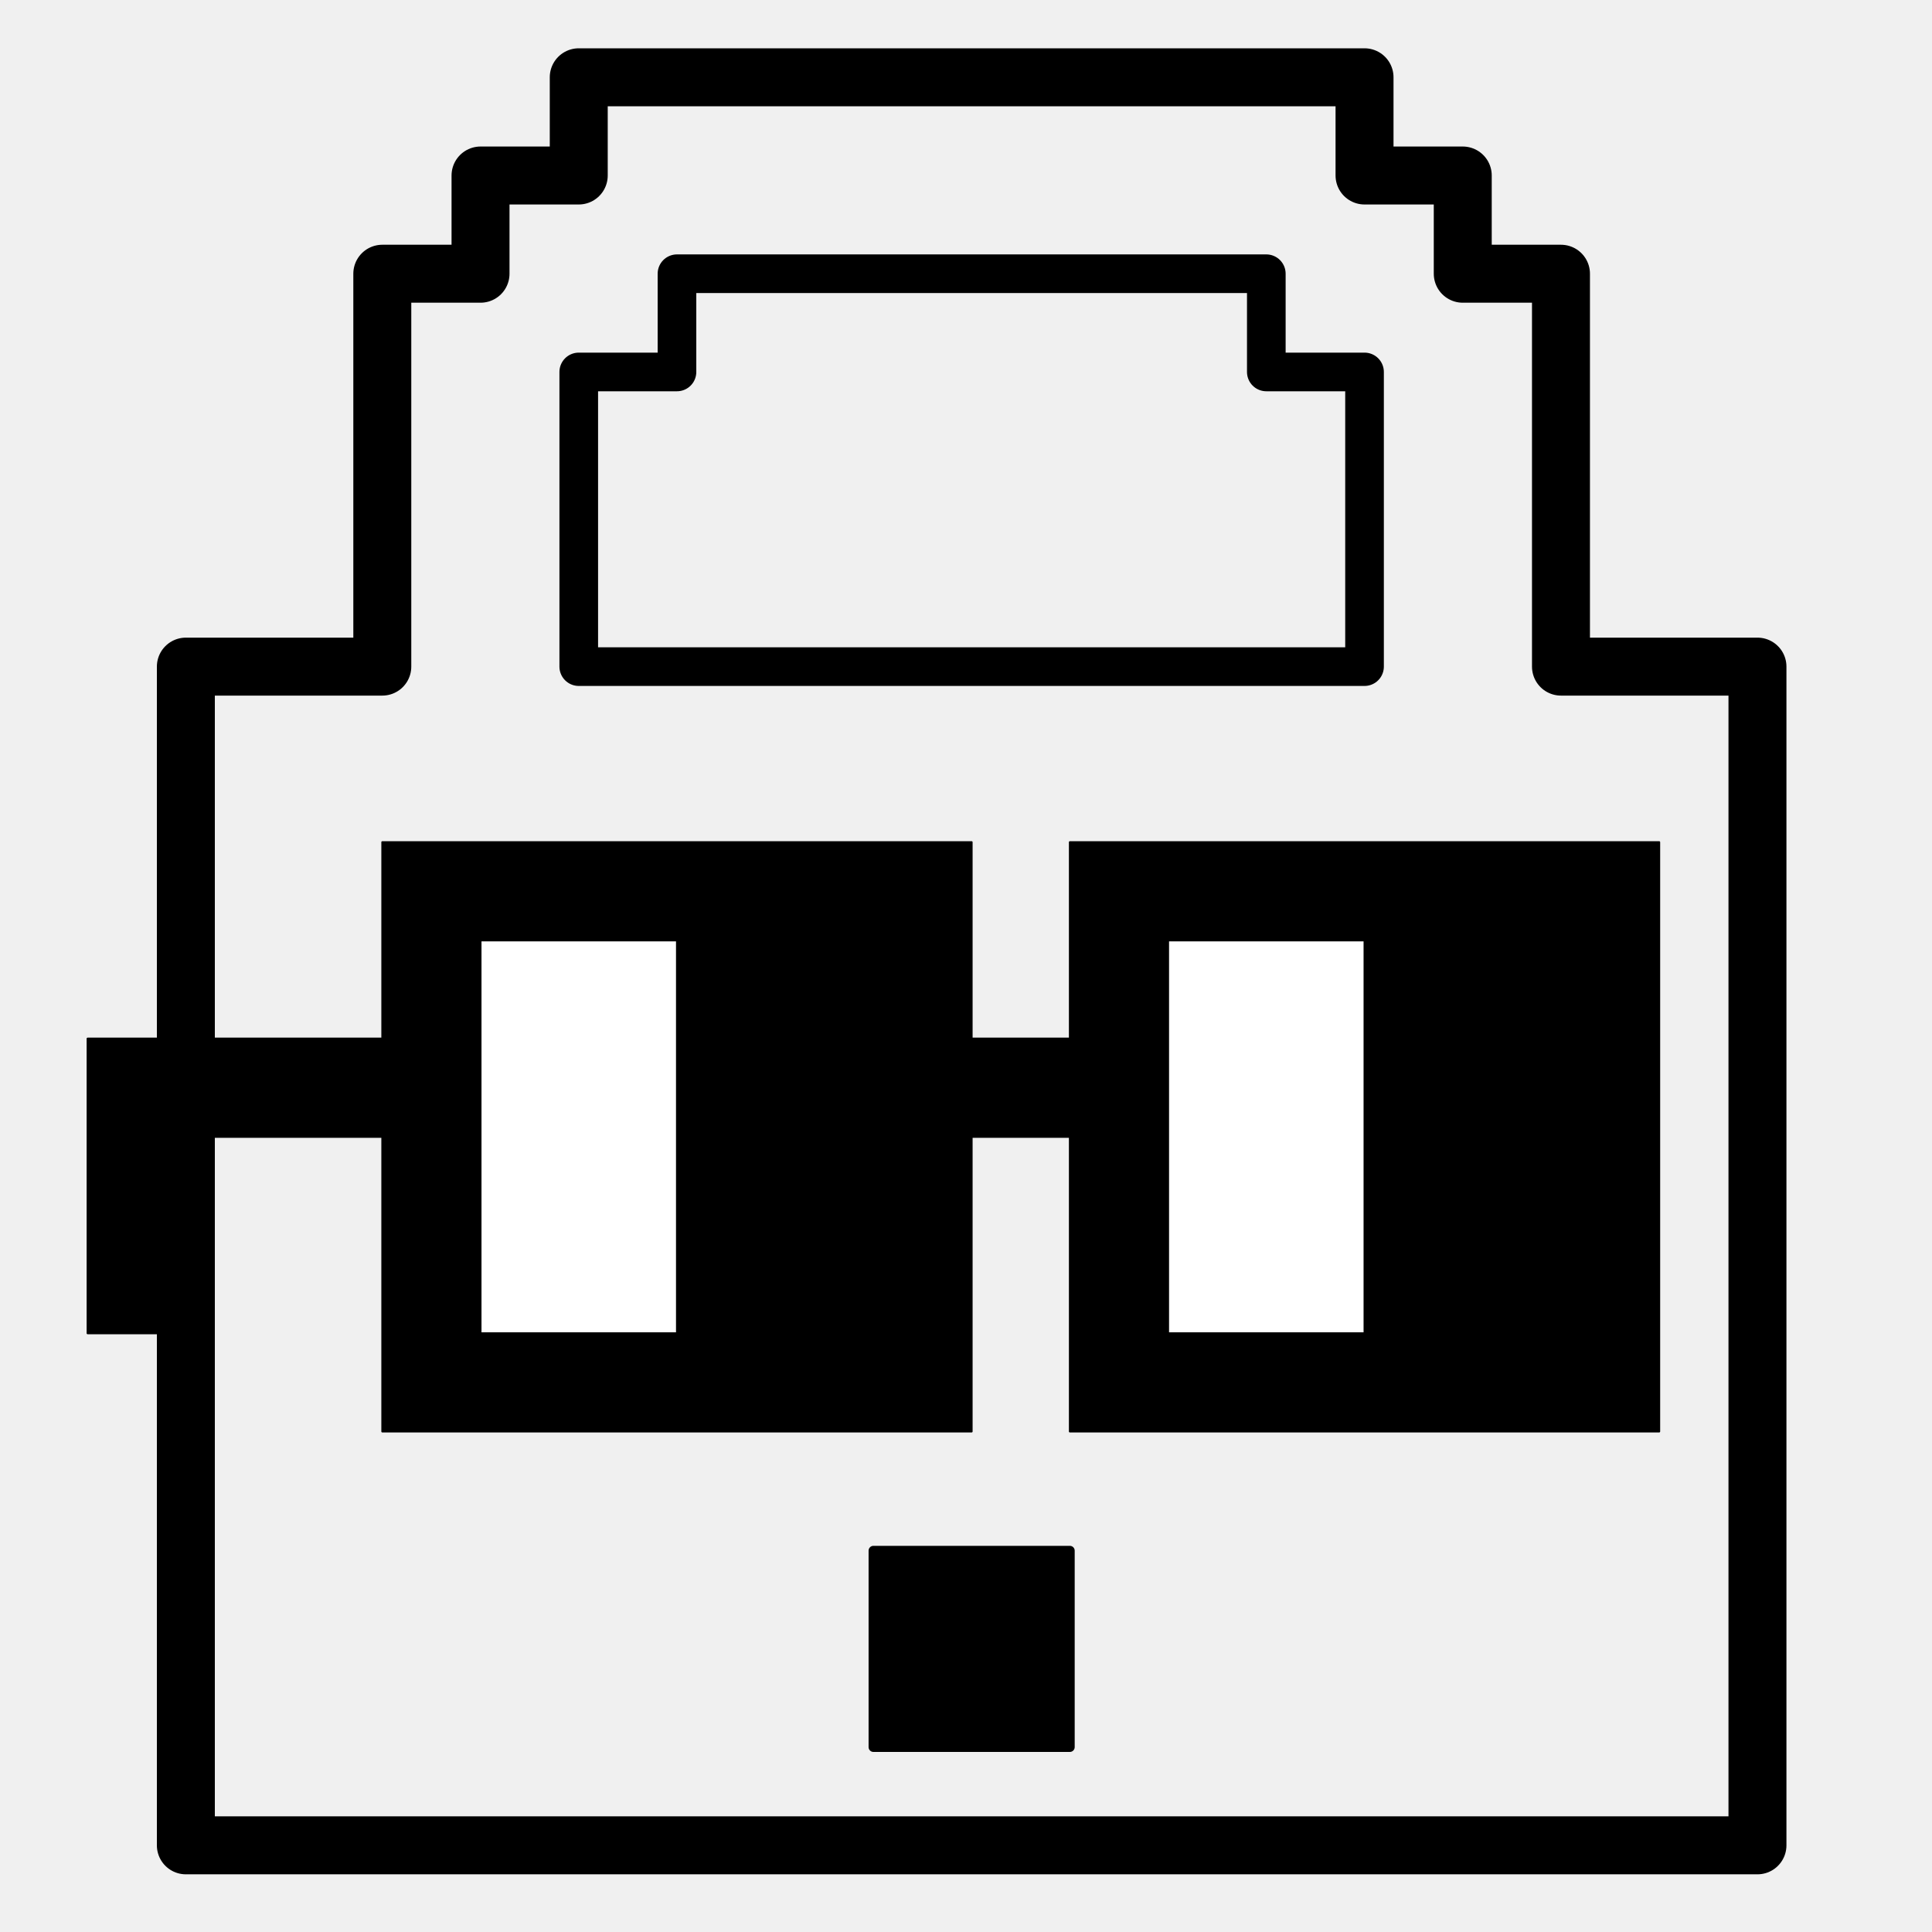
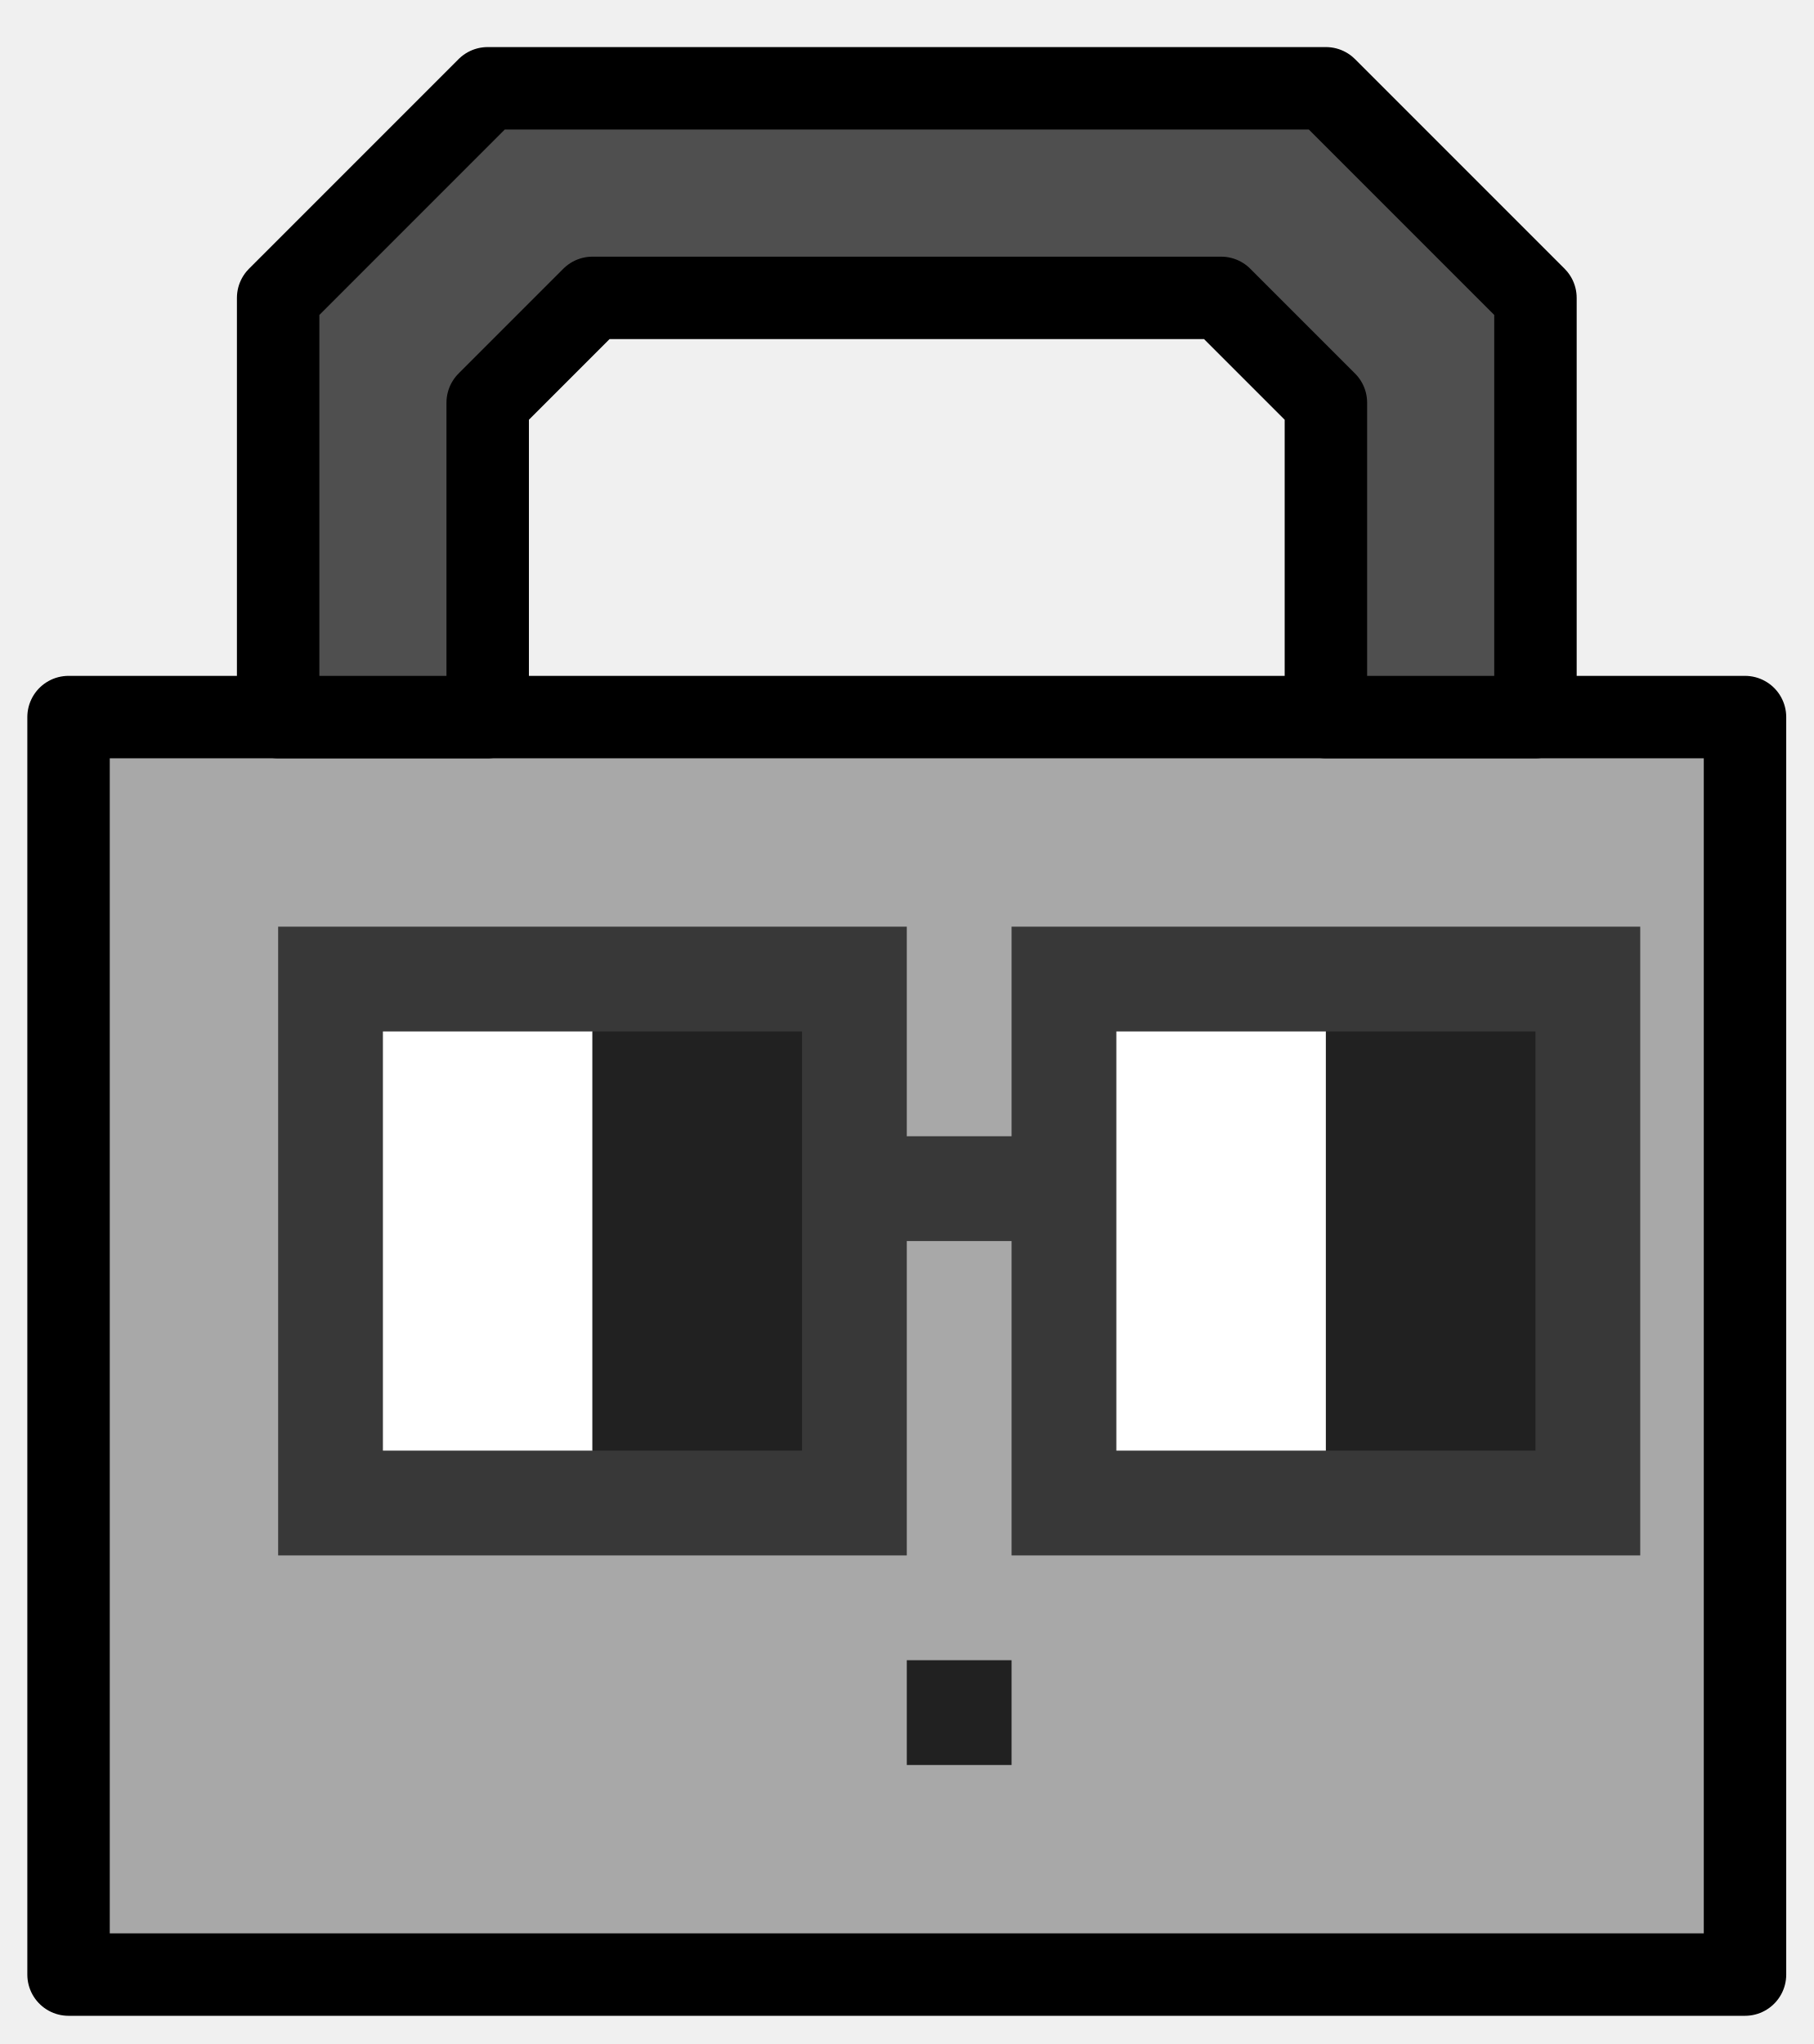
- <svg xmlns="http://www.w3.org/2000/svg" version="1.1" id="Default" x="0px" y="0px" width="50px" height="50px" viewBox="0 0 50 50" enable-background="new 0 0 50 50" xml:space="preserve">
-   <rect x="-80.425" y="15.969" width="59.351" height="25.805" />
-   <polygon fill="#8C8C8C" stroke="#8C8C8C" stroke-width="0.05" stroke-linecap="round" stroke-linejoin="round" points="  163.063,25.588 160.521,25.588 160.521,33.214 145.269,33.214 145.269,25.588 140.185,25.588 140.185,30.672 137.642,30.672   137.642,23.046 145.269,23.046 145.269,17.962 160.521,17.962 160.521,23.046 163.063,23.046 163.063,17.962 178.315,17.962   178.315,33.214 163.063,33.214 " />
-   <rect x="165.605" y="20.504" fill="#FFFFFF" stroke="#8C8C8C" stroke-width="0.05" stroke-linecap="round" stroke-linejoin="round" width="10.168" height="10.168" />
-   <rect x="147.811" y="20.504" fill="#FFFFFF" stroke="#8C8C8C" stroke-width="0.05" stroke-linecap="round" stroke-linejoin="round" width="10.168" height="10.168" />
-   <rect x="147.811" y="23.617" fill="#8C8C8C" stroke="#8C8C8C" stroke-width="0.05" stroke-linecap="round" stroke-linejoin="round" width="5.084" height="7.056" />
-   <line fill="none" stroke="#8C8C8C" stroke-linecap="round" stroke-linejoin="round" x1="145.269" y1="13.42" x2="175.773" y2="13.42" />
-   <rect x="160.521" y="37.299" fill="#8C8C8C" width="2.542" height="2.542" />
-   <polyline fill="none" stroke="#8C8C8C" stroke-linecap="round" stroke-linejoin="round" points="175.773,13.42 180.858,13.42   180.858,43.925 140.185,43.925 140.185,13.42 145.269,13.42 " />
-   <polygon fill="none" stroke="#8C8C8C" stroke-width="1.5" stroke-linecap="round" stroke-linejoin="round" points="175.773,4.42   175.773,-5.748 173.231,-5.748 173.231,-8.291 170.689,-8.291 170.689,-10.833 150.353,-10.833 150.353,-8.291 147.811,-8.291   147.811,-5.748 145.269,-5.748 145.269,4.42 150.353,4.42 150.353,1.878 150.353,-3.206 152.895,-3.206 152.895,-5.748   165.605,-5.748 168.147,-5.748 168.147,-3.206 170.689,-3.206 170.689,4.42 " />
-   <rect x="-36.558" y="8.227" fill="none" stroke="#000000" stroke-linecap="round" stroke-linejoin="round" width="10.322" height="5.161" />
-   <rect x="-46.879" y="8.227" stroke="#000000" stroke-width="0.25" stroke-linecap="round" stroke-linejoin="round" width="7.741" height="5.161" />
-   <rect x="-59.782" y="10.808" fill="none" stroke="#000000" stroke-linecap="round" stroke-linejoin="round" width="5.161" height="2.58" />
-   <rect x="-57.202" y="36.612" fill="#FFFFFF" stroke="#000000" stroke-width="0.25" stroke-linecap="round" stroke-linejoin="round" width="12.903" height="2.581" />
-   <polygon fill="#FF0000" stroke="#000000" stroke-width="0.05" stroke-linecap="round" stroke-linejoin="round" points="  -49.459,26.291 -52.041,26.291 -52.041,34.032 -67.523,34.032 -67.523,26.291 -72.684,26.291 -72.684,31.452 -75.264,31.452   -75.264,23.71 -67.523,23.71 -67.523,18.549 -52.041,18.549 -52.041,23.71 -49.459,23.71 -49.459,18.549 -33.977,18.549   -33.977,34.032 -49.459,34.032 " />
-   <rect x="-46.879" y="21.13" fill="#FFFFFF" width="5.161" height="10.322" />
-   <rect x="-64.942" y="21.13" fill="#FFFFFF" width="5.16" height="10.322" />
-   <polygon fill="none" stroke="#000000" stroke-linecap="round" stroke-linejoin="round" points="-80.425,44.354 -80.425,8.227   -72.684,8.227 -67.523,8.227 -64.942,8.227 -59.782,8.227 -57.202,8.227 -57.202,5.646 -52.041,5.646 -21.075,5.646 -21.075,44.354   " />
-   <polygon stroke="#000000" stroke-width="0.05" stroke-linecap="round" stroke-linejoin="round" points="-51.467,63.853   -54.009,63.853 -54.009,71.479 -69.261,71.479 -69.261,63.853 -74.345,63.853 -74.345,68.937 -76.888,68.937 -76.888,61.311   -69.261,61.311 -69.261,56.227 -54.009,56.227 -54.009,61.311 -51.467,61.311 -51.467,56.227 -36.214,56.227 -36.214,71.479   -51.467,71.479 " />
-   <rect x="-43.84" y="58.769" fill="none" stroke="#000000" stroke-width="0.05" stroke-linecap="round" stroke-linejoin="round" width="5.084" height="10.168" />
-   <rect x="-48.925" y="58.769" fill="#FFFFFF" stroke="#000000" stroke-width="0.05" stroke-linecap="round" stroke-linejoin="round" width="5.084" height="10.168" />
-   <rect x="-61.635" y="58.769" fill="none" stroke="#000000" stroke-width="0.05" stroke-linecap="round" stroke-linejoin="round" width="5.084" height="10.168" />
-   <rect x="-66.719" y="58.769" fill="#FFFFFF" stroke="#000000" stroke-width="0.05" stroke-linecap="round" stroke-linejoin="round" width="5.084" height="10.168" />
-   <rect x="-41.718" y="21.13" stroke="#000000" stroke-width="0.005" stroke-linecap="round" stroke-linejoin="round" width="5.161" height="10.322" />
-   <rect x="-59.782" y="21.13" stroke="#000000" stroke-width="0.005" stroke-linecap="round" stroke-linejoin="round" width="5.161" height="10.322" />
-   <polygon stroke="#000000" stroke-width="0.05" stroke-linecap="round" stroke-linejoin="round" points="27.688,29.421   25.146,29.421 25.146,37.047 9.894,37.047 9.894,29.421 4.81,29.421 4.81,34.505 2.267,34.505 2.267,26.879 9.894,26.879   9.894,21.795 25.146,21.795 25.146,26.879 27.688,26.879 27.688,21.795 42.94,21.795 42.94,37.047 27.688,37.047 " />
-   <rect x="35.314" y="24.337" fill="none" stroke="#000000" stroke-width="0.05" stroke-linecap="round" stroke-linejoin="round" width="5.084" height="10.168" />
-   <rect x="30.23" y="24.337" fill="#FFFFFF" stroke="#000000" stroke-width="0.05" stroke-linecap="round" stroke-linejoin="round" width="5.084" height="10.168" />
-   <rect x="17.52" y="24.337" fill="none" stroke="#000000" stroke-width="0.05" stroke-linecap="round" stroke-linejoin="round" width="5.084" height="10.168" />
-   <rect x="12.436" y="24.337" fill="#FFFFFF" stroke="#000000" stroke-width="0.05" stroke-linecap="round" stroke-linejoin="round" width="5.084" height="10.168" />
-   <polygon fill="none" stroke="#000000" stroke-linecap="round" stroke-linejoin="round" points="14.978,17.252 35.314,17.252   35.314,9.626 32.772,9.626 32.772,7.084 30.23,7.084 17.52,7.084 17.52,9.626 14.978,9.626 14.978,14.71 " />
-   <rect x="22.604" y="40.131" stroke="#000000" stroke-width="0.25" stroke-linecap="round" stroke-linejoin="round" width="5.084" height="5.084" />
-   <polygon fill="none" stroke="#000000" stroke-width="1.5" stroke-linecap="round" stroke-linejoin="round" points="4.81,47.757   4.81,17.252 9.894,17.252 9.894,7.084 12.436,7.084 12.436,4.542 14.978,4.542 14.978,2 35.314,2 35.314,4.542 37.856,4.542   37.856,7.084 40.398,7.084 40.398,17.252 45.483,17.252 45.483,47.757 " />
-   <rect x="165.605" y="23.617" fill="#8C8C8C" stroke="#8C8C8C" stroke-width="0.05" stroke-linecap="round" stroke-linejoin="round" width="5.084" height="7.056" />
+ <svg xmlns="http://www.w3.org/2000/svg" version="1.1" id="Default" x="0px" y="0px" width="44px" height="49.583px" viewBox="0 0 44 49.583" enable-background="new 0 0 44 49.583" xml:space="preserve">
+   <polygon fill="#A8A8A8" stroke="#000000" stroke-width="2" stroke-linecap="round" stroke-linejoin="round" points="37.252,17.395   42.336,17.395 42.336,47.899 1.663,47.899 1.663,17.395 " />
+   <rect x="-74.233" y="20.871" fill="#212121" stroke="#000000" stroke-linecap="round" stroke-linejoin="round" width="58.468" height="27.029" />
+   <polygon fill="#383838" points="24.542,30.105 22,30.105 22,37.731 6.748,37.731 6.748,30.105 6.748,27.563 6.748,22.479 22,22.479   22,27.563 24.542,27.563 24.542,22.479 39.794,22.479 39.794,37.731 24.542,37.731 " />
+   <polygon fill="none" stroke="#000000" stroke-width="2" stroke-linecap="round" stroke-linejoin="round" points="-74.233,48.833   -74.233,13.244 -66.607,13.244 -61.523,13.244 -58.981,13.244 -53.896,13.244 -51.354,13.244 -48.813,10.702 -46.271,10.702   -15.766,10.702 -15.766,48.833 " />
+   <polygon fill="#FF0000" points="-43.729,31.039 -46.271,31.039 -46.271,38.665 -61.523,38.665 -61.523,31.039 -61.523,28.497   -61.523,23.413 -46.271,23.413 -46.271,28.497 -43.729,28.497 -43.729,23.413 -28.476,23.413 -28.476,38.665 -43.729,38.665 " />
+   <rect x="-51.354" y="41.207" fill="#B7B7B7" width="12.71" height="2.542" />
+   <rect x="-31.018" y="13.244" fill="none" stroke="#000000" stroke-linecap="round" stroke-linejoin="round" width="10.168" height="5.084" />
+   <rect x="-41.186" y="13.244" fill="#545454" stroke="#000000" stroke-linecap="round" stroke-linejoin="round" width="7.626" height="5.084" />
+   <rect x="-36.102" y="25.955" fill="#212121" width="5.084" height="10.168" />
+   <rect x="-41.186" y="25.955" fill="#FFFFFF" width="5.084" height="10.168" />
+   <rect x="-53.896" y="25.955" fill="#212121" width="5.084" height="10.168" />
+   <rect x="-58.981" y="25.955" fill="#FFFFFF" width="5.084" height="10.168" />
+   <polygon fill="none" stroke="#515151" stroke-width="2" stroke-linecap="round" stroke-linejoin="round" points="102.914,17.395   133.419,17.395 138.503,17.395 138.503,47.899 97.83,47.899 97.83,17.395 " />
+   <polygon fill="none" stroke="#515151" stroke-width="2" stroke-linecap="round" stroke-linejoin="round" points="110.277,4.333   105.648,2.229 109.856,-7.028 113.222,-8.29 116.588,-9.552 135.102,-1.137 136.364,2.229 137.626,5.595 133.419,14.852   128.791,12.749 131.946,5.806 131.946,5.806 130.684,2.44 128.37,1.388 116.799,-3.872 116.799,-3.872 113.433,-2.609   111.329,2.019 " />
+   <polygon fill="#4F4F4F" stroke="#000000" stroke-width="2" stroke-linecap="round" stroke-linejoin="round" points="11.832,17.395   6.748,17.395 6.748,7.226 9.29,4.684 11.832,2.142 32.168,2.142 34.71,4.684 37.252,7.226 37.252,17.395 32.168,17.395   32.168,9.768 32.168,9.768 29.626,7.226 27.084,7.226 14.374,7.226 14.374,7.226 11.832,9.768 11.832,14.852 " />
+   <polygon fill="#878787" points="120.708,30.105 118.167,30.105 118.167,37.731 102.914,37.731 102.914,30.105 102.914,27.563   102.914,22.479 118.167,22.479 118.167,27.563 120.708,27.563 120.708,22.479 135.961,22.479 135.961,37.731 120.708,37.731 " />
+   <rect x="105.456" y="25.021" fill="#212121" width="5.084" height="10.168" />
+   <rect x="110.54" y="25.021" fill="#FFFFFF" width="5.084" height="10.168" />
+   <rect x="123.25" y="25.021" fill="#212121" width="5.084" height="10.168" />
+   <rect x="128.335" y="25.021" fill="#FFFFFF" width="5.084" height="10.168" />
+   <rect x="115.625" y="40.273" fill="#212121" width="5.084" height="5.084" />
+   <rect x="22" y="40.273" fill="#212121" width="2.542" height="2.542" />
+   <rect x="9.29" y="25.021" fill="#FFFFFF" width="5.084" height="10.168" />
+   <rect x="14.374" y="25.021" fill="#212121" width="5.084" height="10.168" />
+   <rect x="27.084" y="25.021" fill="#FFFFFF" width="5.084" height="10.168" />
+   <rect x="32.168" y="25.021" fill="#212121" width="5.084" height="10.168" />
</svg>
